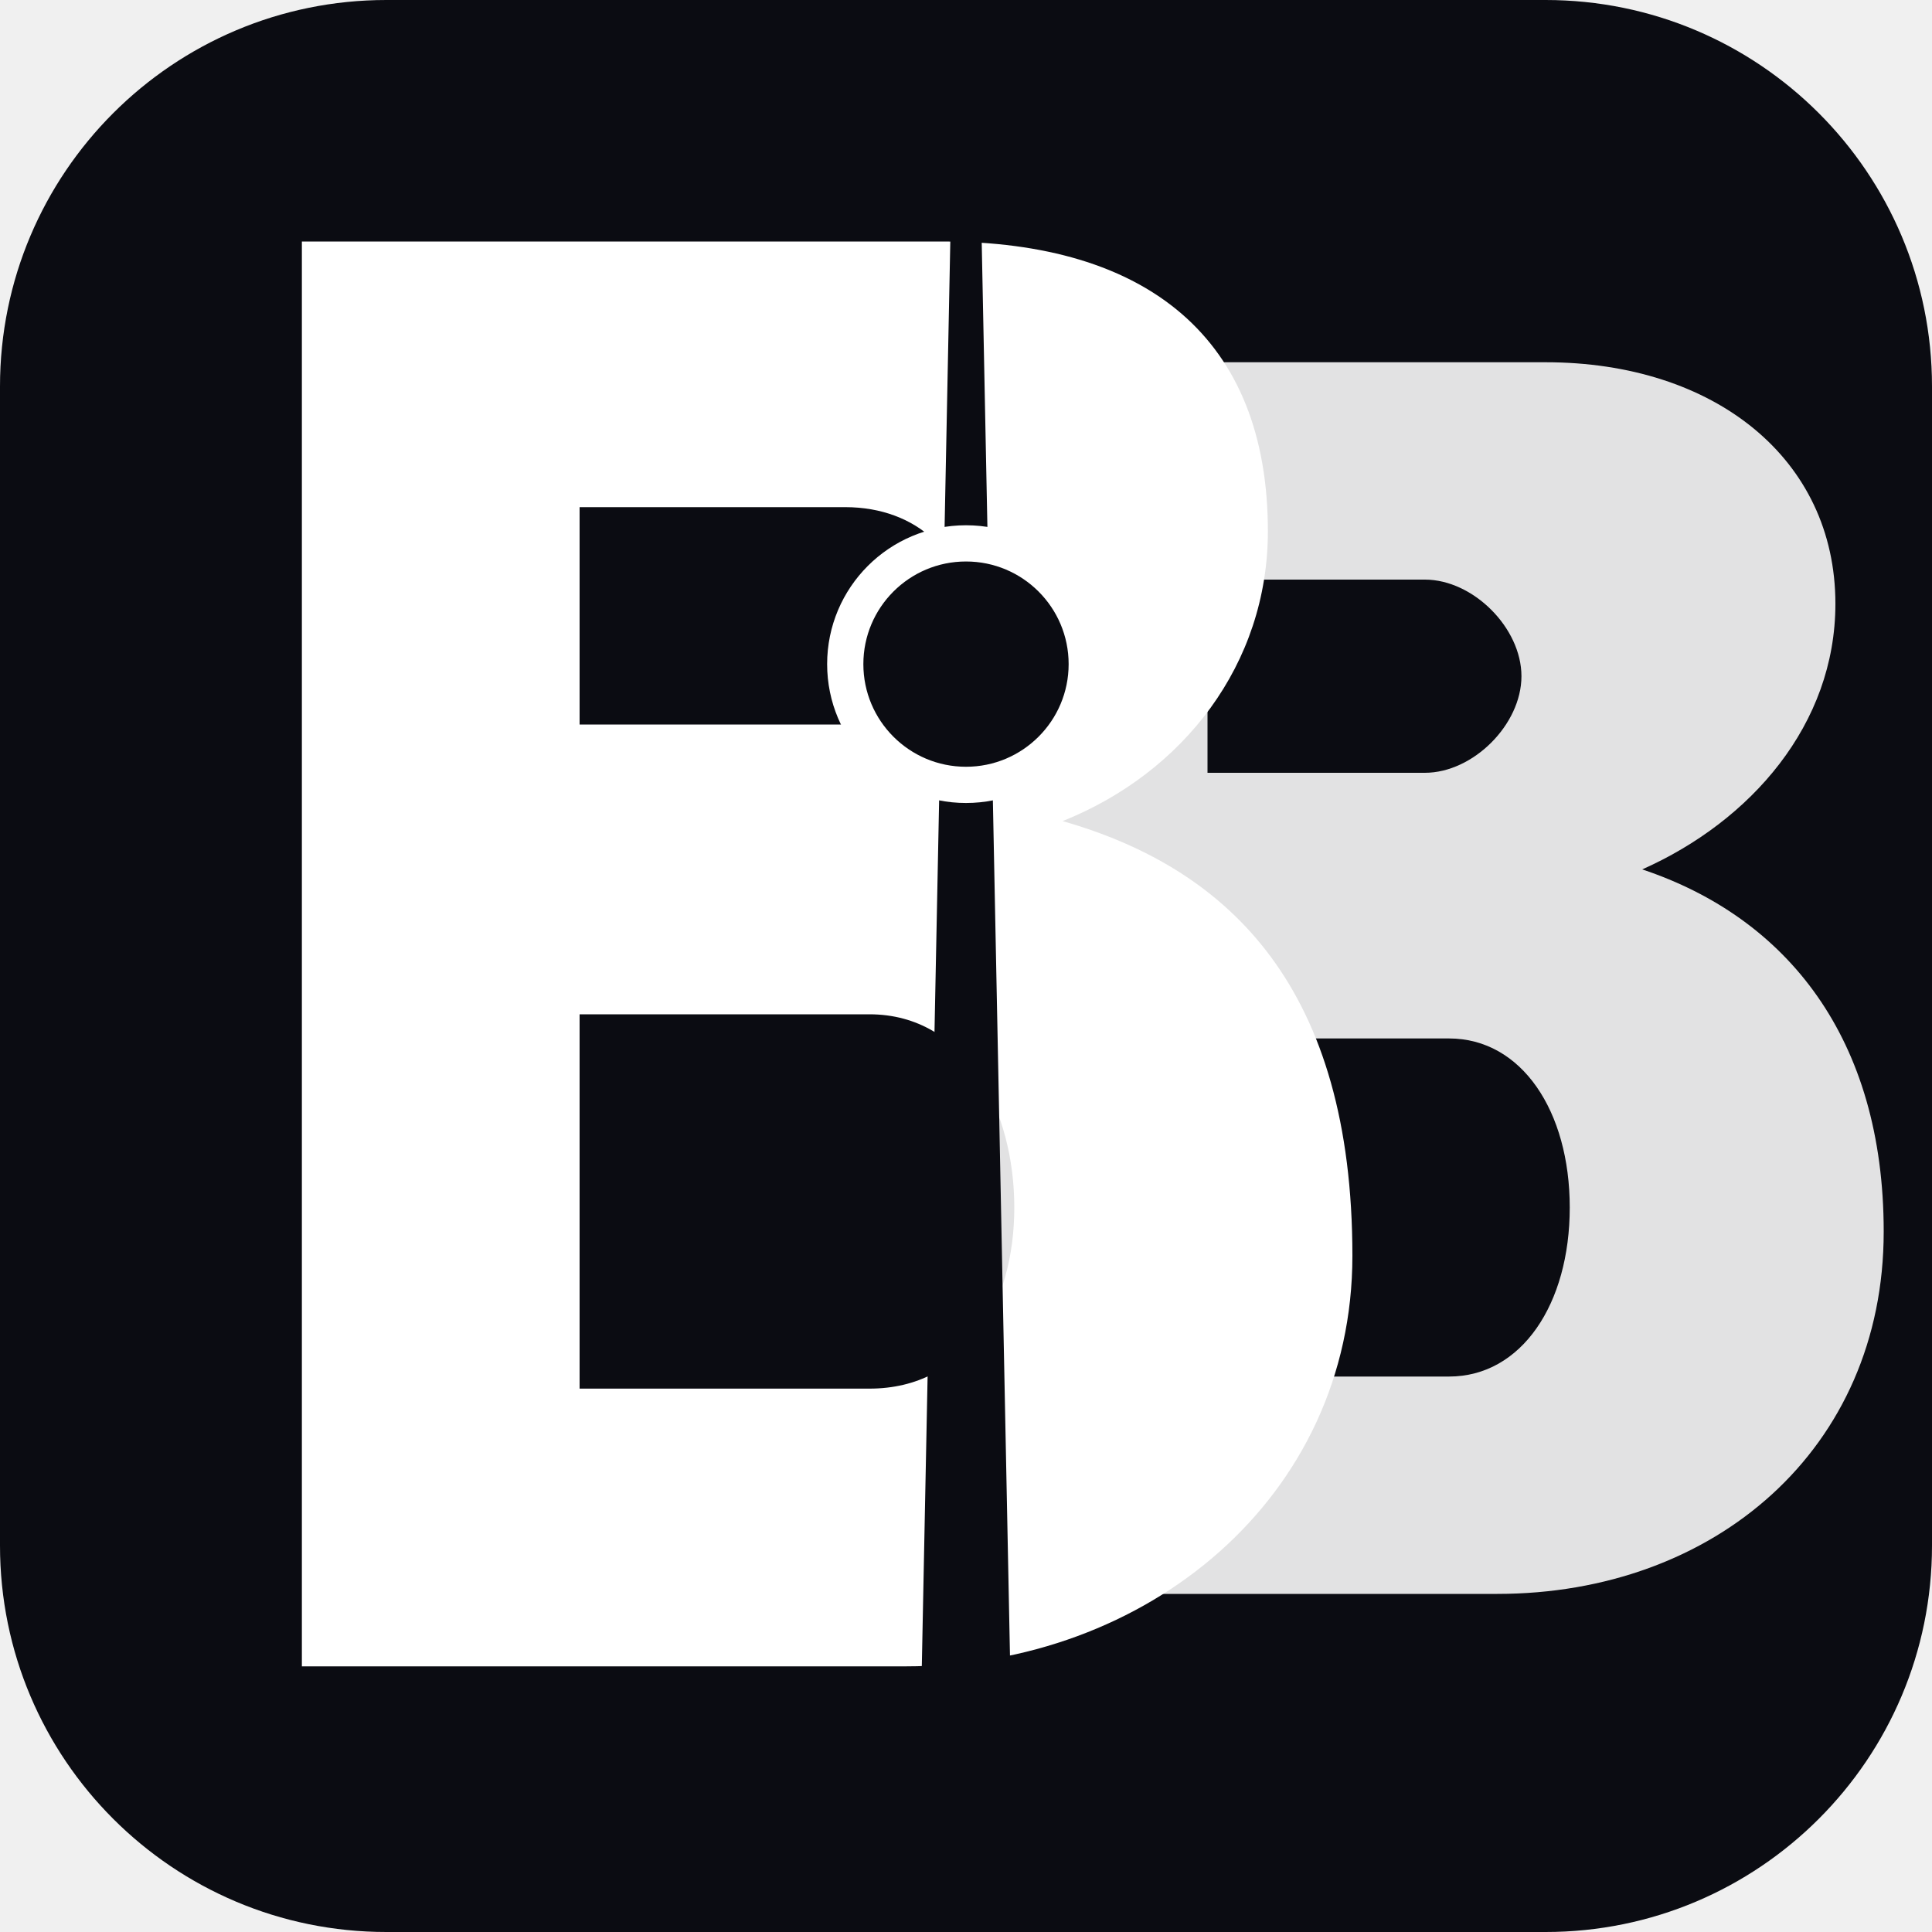
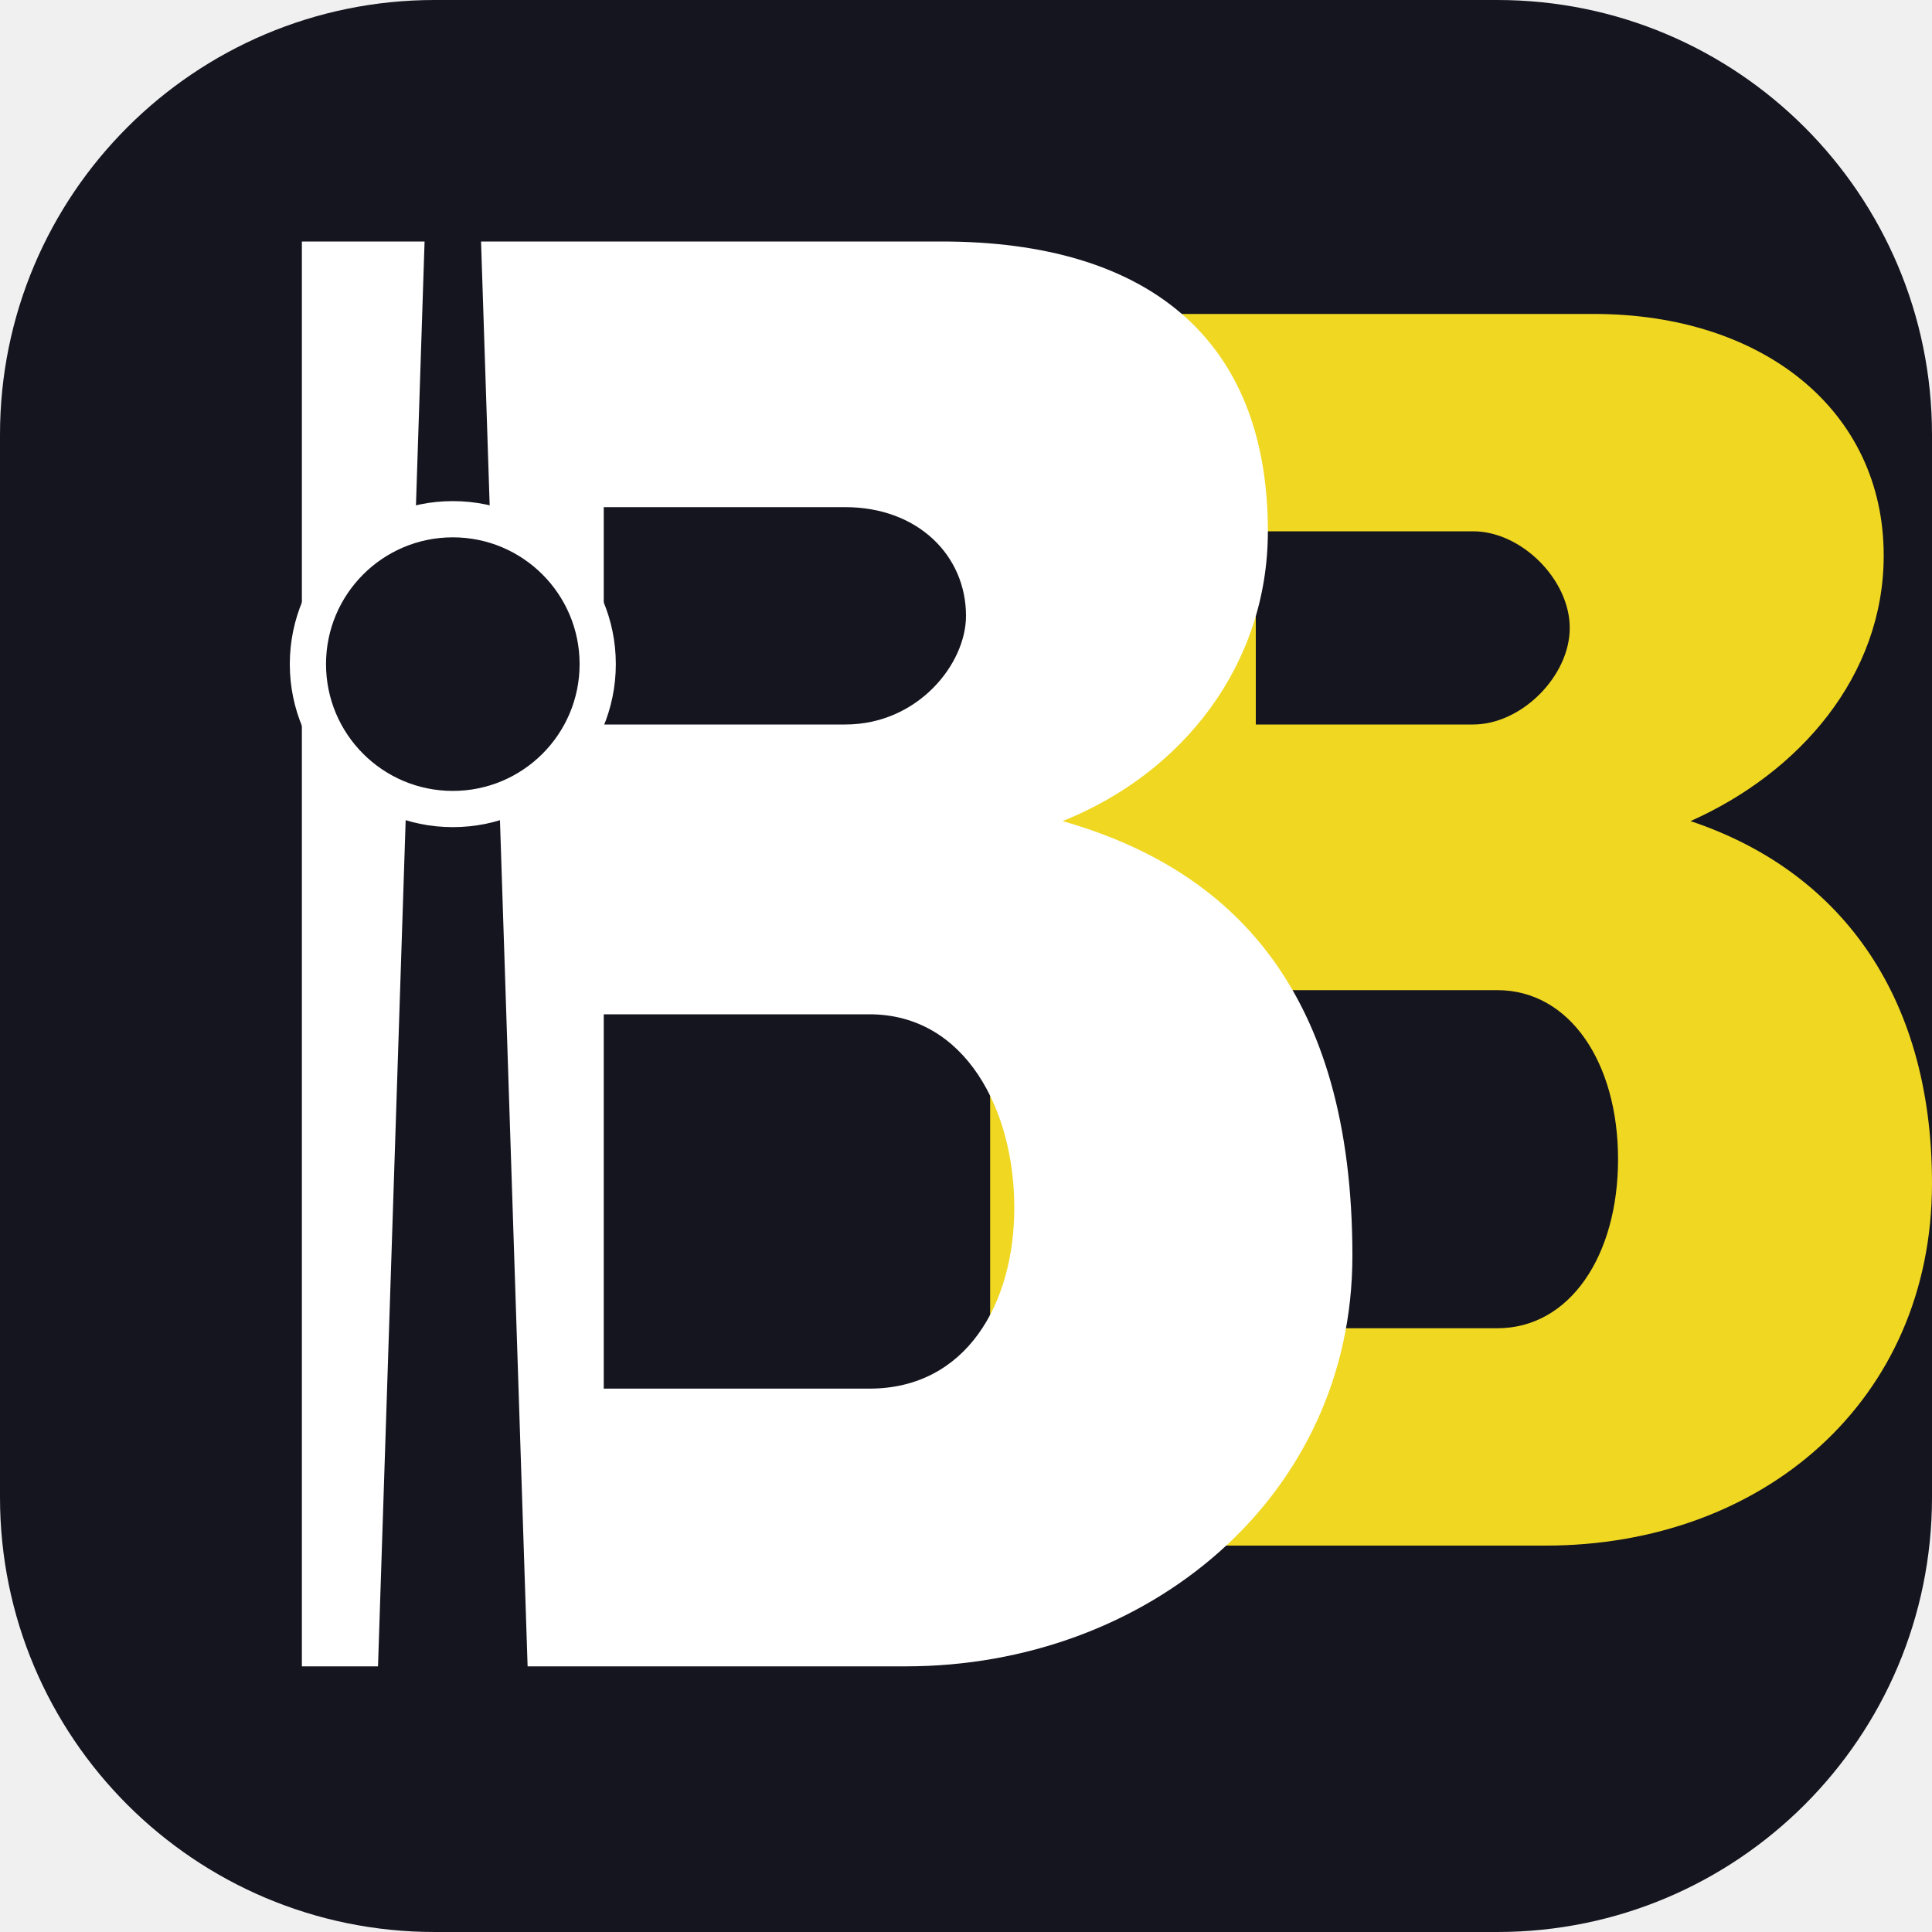
<svg xmlns="http://www.w3.org/2000/svg" viewBox="0 0 160 160">
-   <rect width="160" height="160" rx="32" fill="#0B0C12" />
-   <path d="M 25 20 L 78 20 C 95 20 105 28 105 44 C 105 55 98 64 88 68 C 102 72 112 82 112 104 C 112 124 95 138 75 138 L 25 138 Z M 48 42 L 48 60 L 70 60 C 76 60 80 55 80 51 C 80 46 76 42 70 42 Z M 48 84 L 48 115 L 72 115 C 80 115 84 108 84 100 C 84 92 80 84 72 84 Z" fill="#FFFFFF" />
-   <path d="M 80 30 L 128 30 C 142 30 152 38 152 50 C 152 60 145 68 136 72 C 148 76 156 86 156 102 C 156 120 142 132 124 132 L 80 132 Z M 100 48 L 100 64 L 118 64 C 122 64 126 60 126 56 C 126 52 122 48 118 48 Z M 100 86 L 100 114 L 120 114 C 126 114 130 108 130 100 C 130 92 126 86 120 86 Z" fill="#FFFFFF" opacity="0.88" />
-   <polygon points="79,5 81,5 84,155 76,155" fill="#0B0C12" />
-   <circle cx="80" cy="55" r="10" fill="#0B0C12" stroke="#FFFFFF" stroke-width="3" />
+   <rect width="160" height="160" rx="36" fill="#14151F" />
+   <path d="M 82 26 L 132 26 C 146 26 156 34 156 46 C 156 56 149 64 140 68 C 152 72 160 82 160 98 C 160 116 146 128 128 128 L 82 128 Z M 104 44 L 104 60 L 122 60 C 126 60 130 56 130 52 C 130 48 126 44 122 44 Z M 104 82 L 104 110 L 124 110 C 130 110 134 104 134 96 C 134 88 130 82 124 82 Z" fill="#F0D722" />
+   <path d="M 25 20 L 78 20 C 95 20 105 28 105 44 C 105 55 98 64 88 68 C 102 72 112 82 112 104 C 112 124 95 138 75 138 L 25 138 Z M 50 42 L 50 60 L 70 60 C 76 60 80 55 80 51 C 80 46 76 42 70 42 Z M 50 84 L 50 115 L 72 115 C 80 115 84 108 84 100 C 84 92 80 84 72 84 Z" fill="#FFFFFF" />
+   <polygon points="35.75,2 39.25,2 44.25,155 30.75,155" fill="#14151F" />
+   <circle cx="37.5" cy="55" r="12" fill="#14151F" stroke="#FFFFFF" stroke-width="3" />
</svg>
